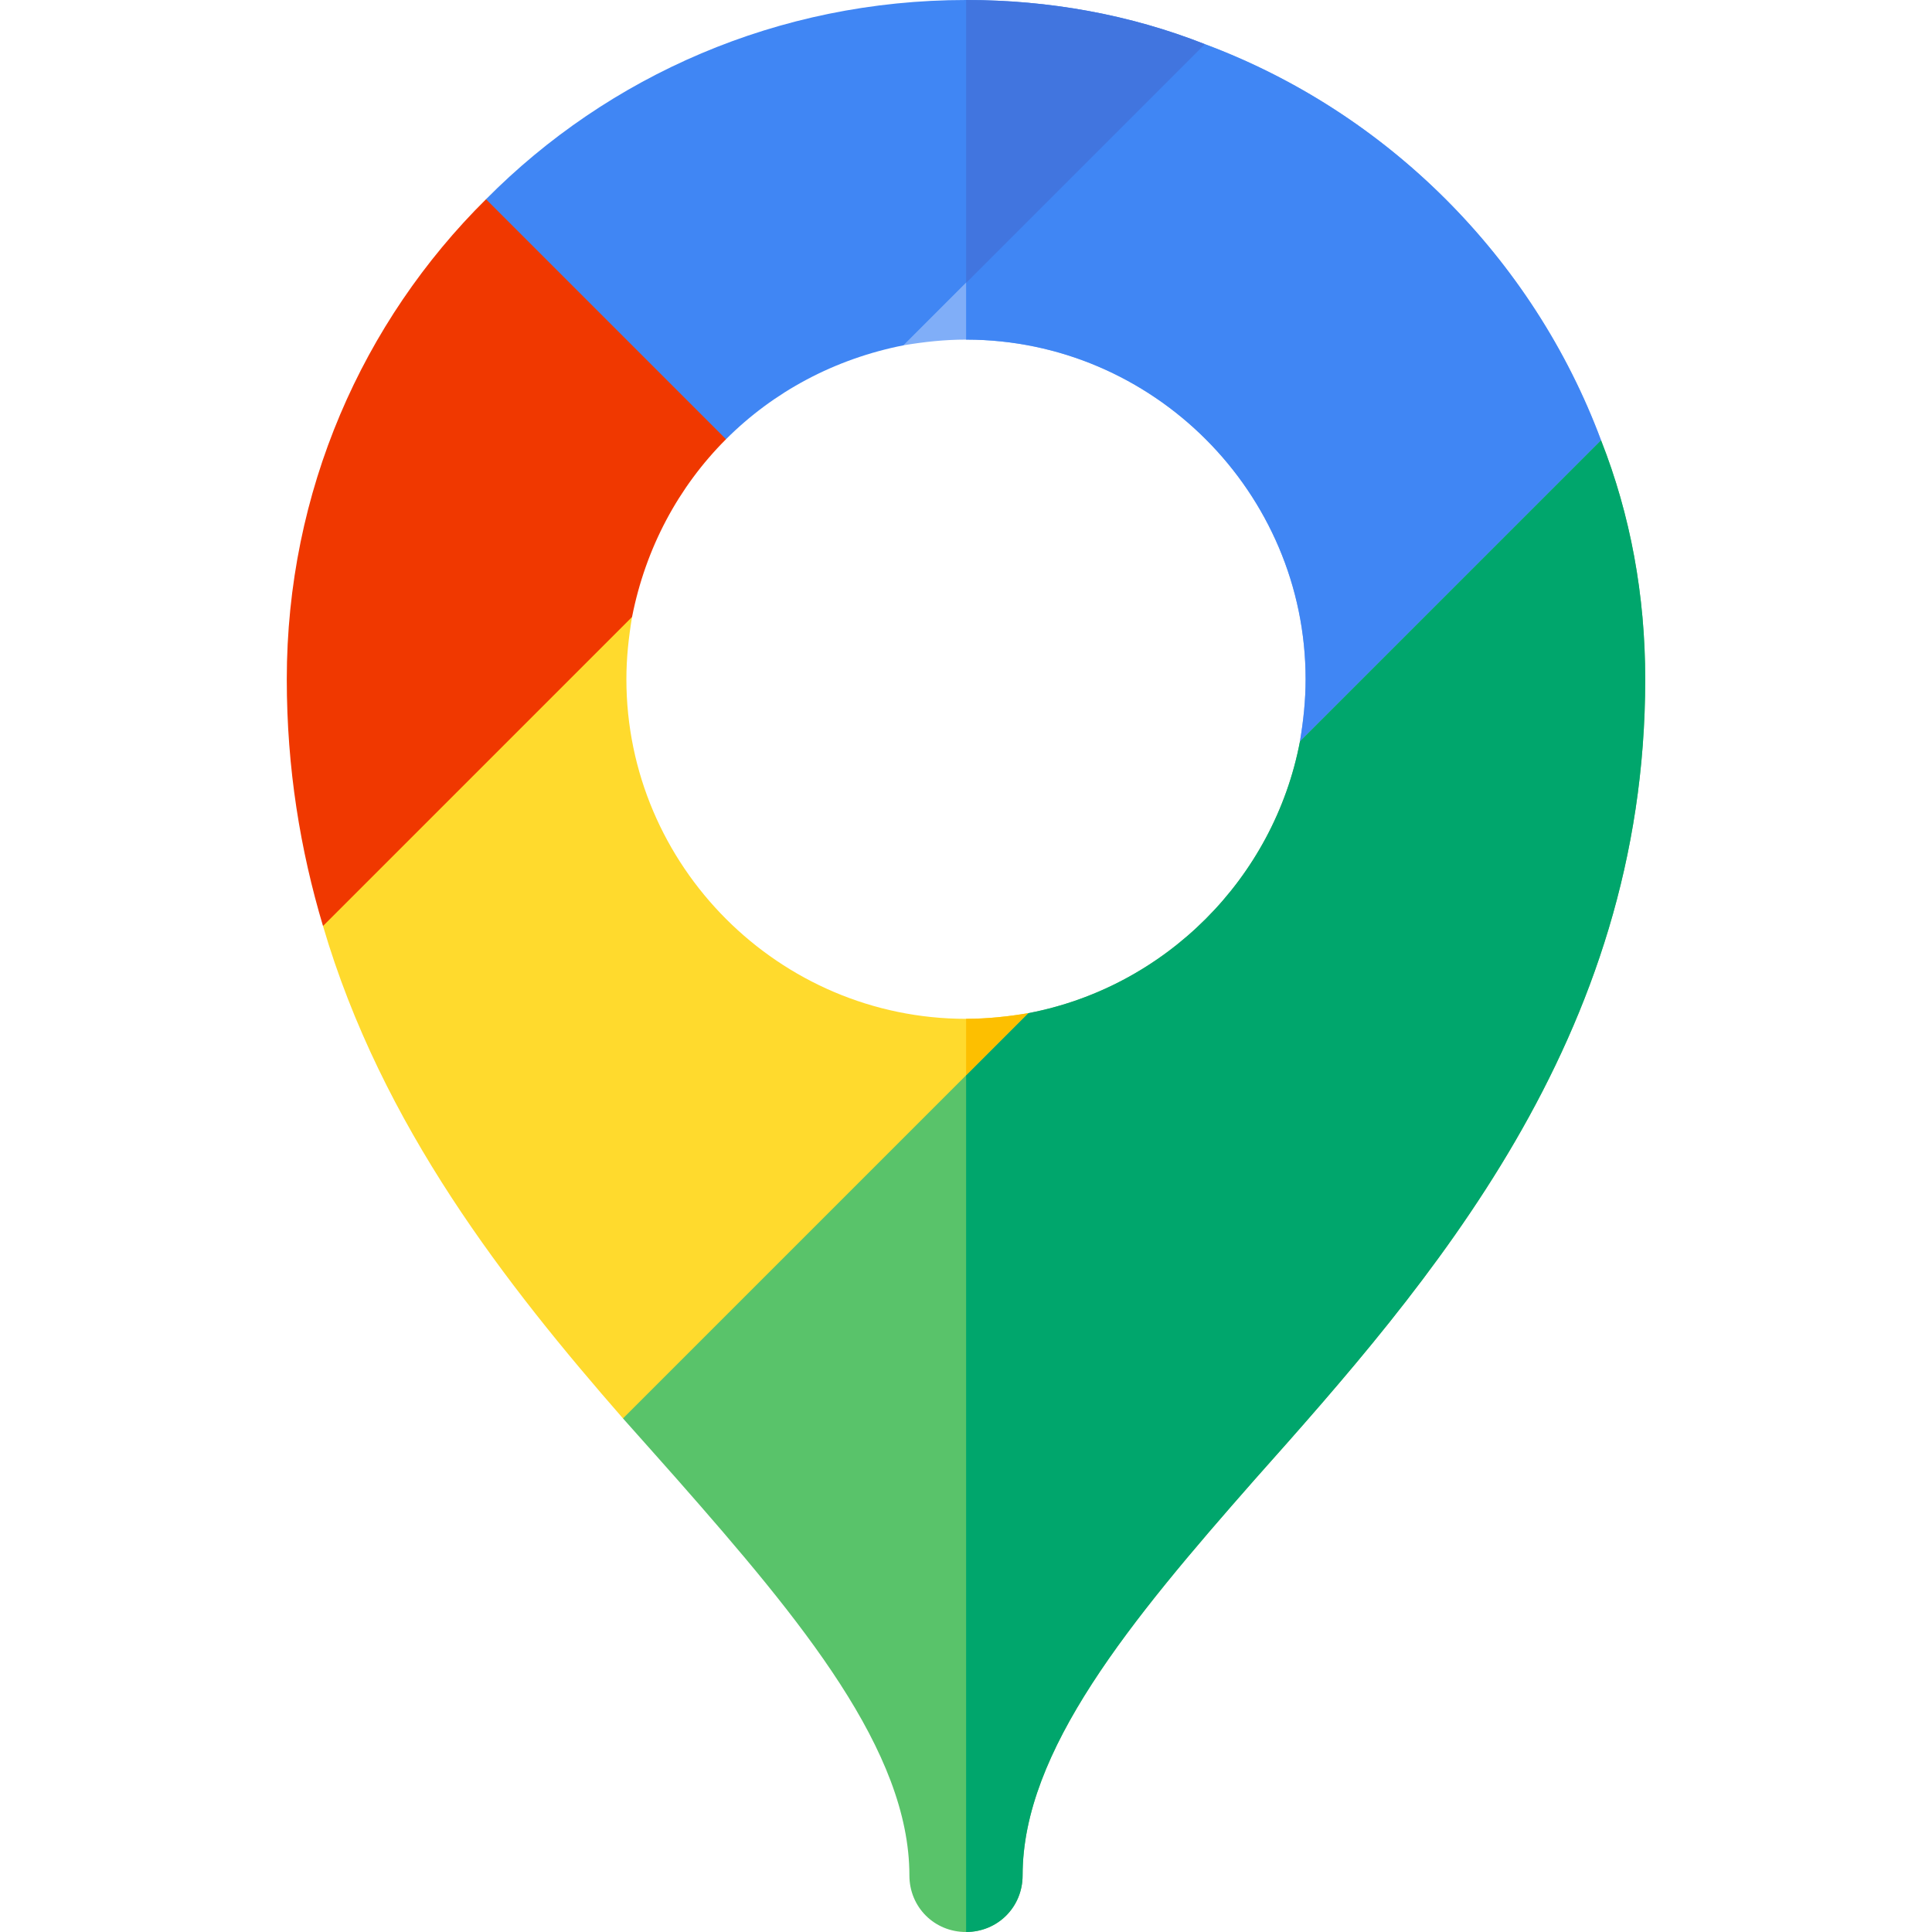
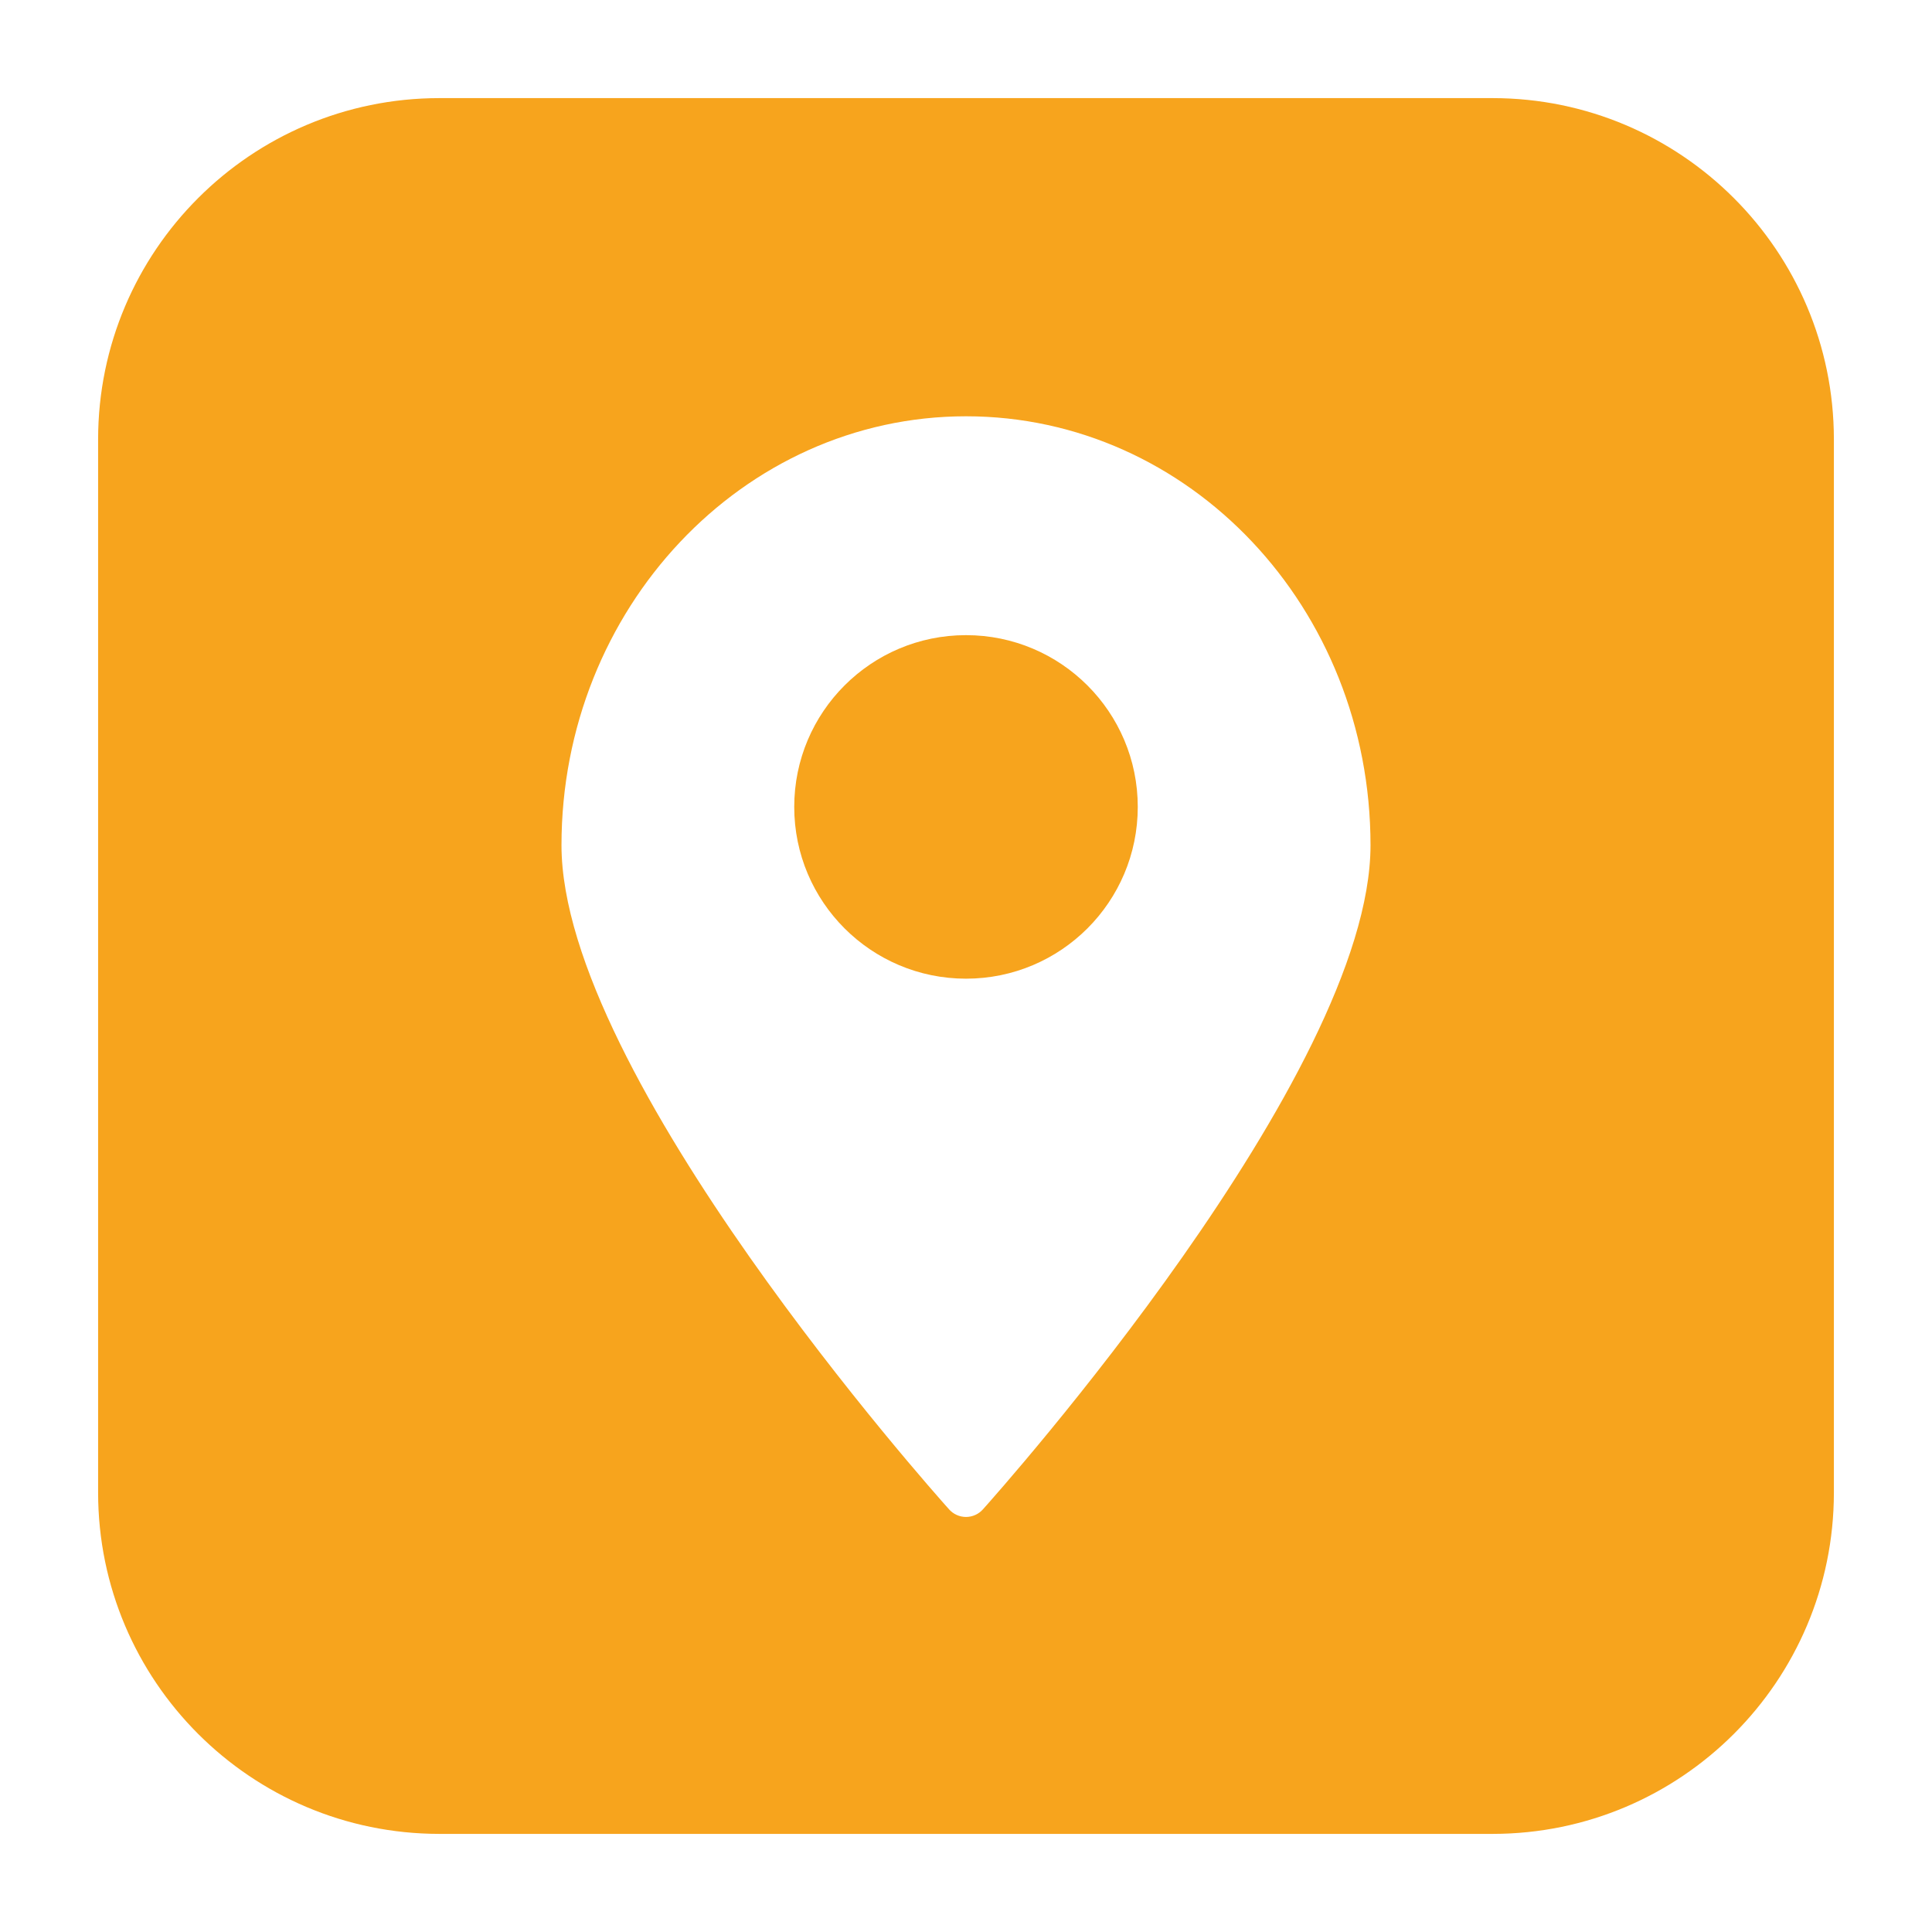
- <svg xmlns="http://www.w3.org/2000/svg" version="1.1" width="512" height="512" x="0" y="0" viewBox="0 0 512 512" style="enable-background:new 0 0 512 512" xml:space="preserve">
+ <svg xmlns="http://www.w3.org/2000/svg" version="1.1" width="512" height="512" x="0" y="0" viewBox="0 0 64 64" style="enable-background:new 0 0 512 512" xml:space="preserve" class="">
  <g>
-     <path fill="#ffda2d" d="m272.5 268.5-54.958 84.957-52.443 22.442C134.2 340.499 101.201 298.5 85.6 245.4L117 187l50.5-23.5c-.899 5.4-1.5 10.8-1.5 16.5 0 49.499 40.499 90 90 90 5.7 0 11.1-.601 16.5-1.5z" opacity="1" data-original="#ffda2d" />
-     <path fill="#80aef8" d="M344.51 196.41c.9-5.37 1.49-10.74 1.49-16.41 0-49.46-40.44-89.94-89.89-90H256c-5.7 0-11.1.6-16.5 1.5l79.8-79.8c48.3 18 87 56.7 105 105l-79.8 79.8c0-.03.01-.06.01-.09z" opacity="1" data-original="#80aef8" />
-     <path fill="#4086f4" d="M424.3 116.7 397 170l-52.5 26.5c0-.03.01-.06.01-.09.9-5.37 1.49-10.74 1.49-16.41 0-49.46-40.44-89.94-89.89-90h-.08V74.97L274 35l45.3-23.3c48.3 18 87 56.7 105 105z" opacity="1" data-original="#4086f4" />
-     <path fill="#59c36a" d="m424.3 116.7-79.8 79.799c-6.901 36.301-35.7 65.1-72.001 72.001h-.001l-86.872 86.871-20.528 20.527c5.101 5.7 9.6 10.802 14.401 16.201C212.5 429.6 241 463.999 241 497c0 8.399 6.599 15 15 15s15-6.601 15-15c0-33.001 28.5-67.4 61.5-104.9C378.701 340.199 436 275.4 436 180c0-22.2-3.9-43.5-11.7-63.3z" opacity="1" data-original="#59c36a" />
-     <path fill="#00a66c" d="m424.3 116.7-79.799 79.798v.001c-6.901 36.301-35.7 65.1-72.001 72.001h-.002l-16.467 16.466v227.028C264.417 511.976 271 505.388 271 497c0-33.001 28.5-67.4 61.5-104.9C378.701 340.199 436 275.4 436 180c0-22.2-3.9-43.5-11.7-63.3z" opacity="1" data-original="#00a66c" />
-     <path fill="#fdbf00" d="M256.031 284.969 272.5 268.5c-5.389.897-10.779 1.492-16.469 1.496z" opacity="1" data-original="#fdbf00" />
-     <path fill="#4086f4" d="m319.3 11.7-79.8 79.8c-18.3 3.6-34.501 12.299-47.1 24.901L146 97l-17.2-44.2C161.201 20.099 206.201 0 256 0c22.2 0 43.5 3.9 63.3 11.7z" opacity="1" data-original="#4086f4" />
-     <path fill="#4175df" d="M256.031 74.969 319.3 11.7C299.51 3.903 278.22.007 256.032.003v74.966z" opacity="1" data-original="#4175df" />
-     <path fill="#f03800" d="M192.4 116.4c-12.599 12.6-21.301 28.799-24.9 47.1l-81.9 81.9c-6-20.099-9.6-41.7-9.6-65.4 0-49.801 20.099-94.801 52.8-127.2z" opacity="1" data-original="#f03800" />
+     <g data-name="Layer 28">
+       <path d="M49.45 3.25h-34.9a11.31 11.31 0 0 0-11.3 11.3v34.9a11.31 11.31 0 0 0 11.3 11.3h34.9a11.31 11.31 0 0 0 11.3-11.3v-34.9a11.31 11.31 0 0 0-11.3-11.3zM32.56 50a.75.75 0 0 1-1.12 0c-.52-.58-12.84-14.4-12.84-22 0-7.83 6-14.21 13.4-14.21S45.4 20.13 45.4 28c0 7.6-12.32 21.42-12.84 22z" fill="#F7A41D" opacity="1" data-original="#000000" class="" />
+       <circle cx="32" cy="26.73" r="5.69" fill="#F7A41D" opacity="1" data-original="#000000" class="" />
+     </g>
  </g>
</svg>
